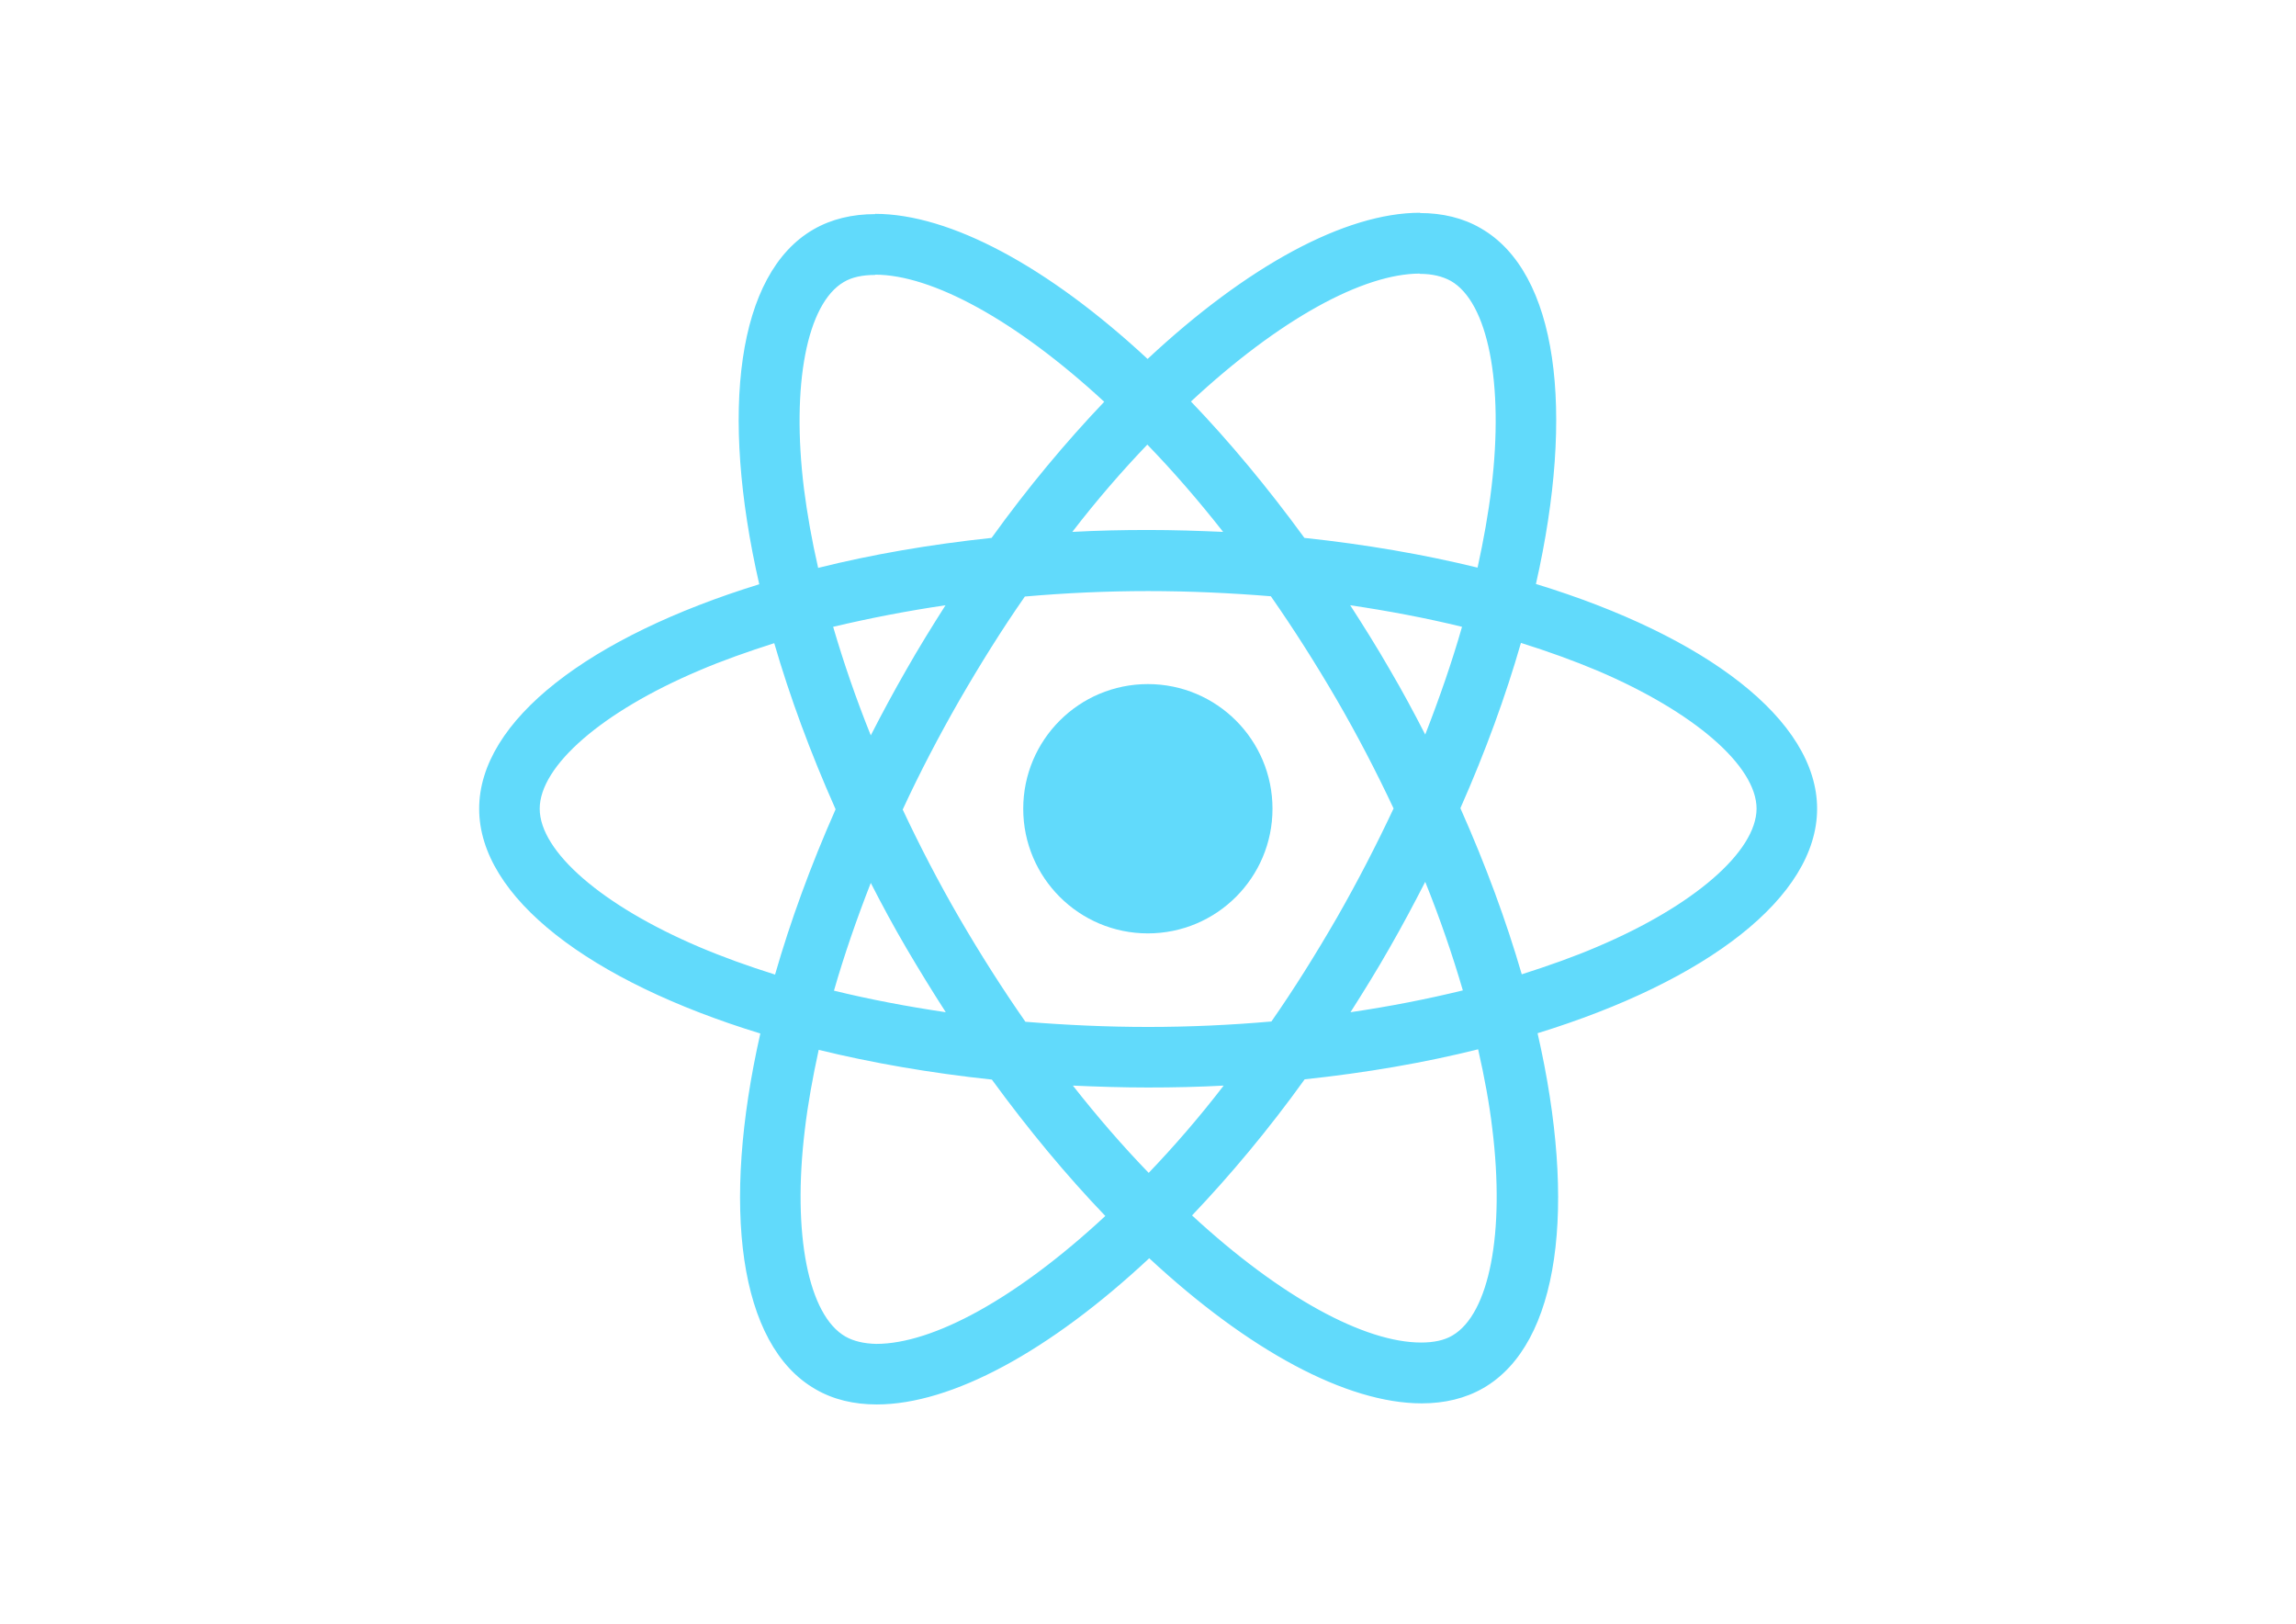
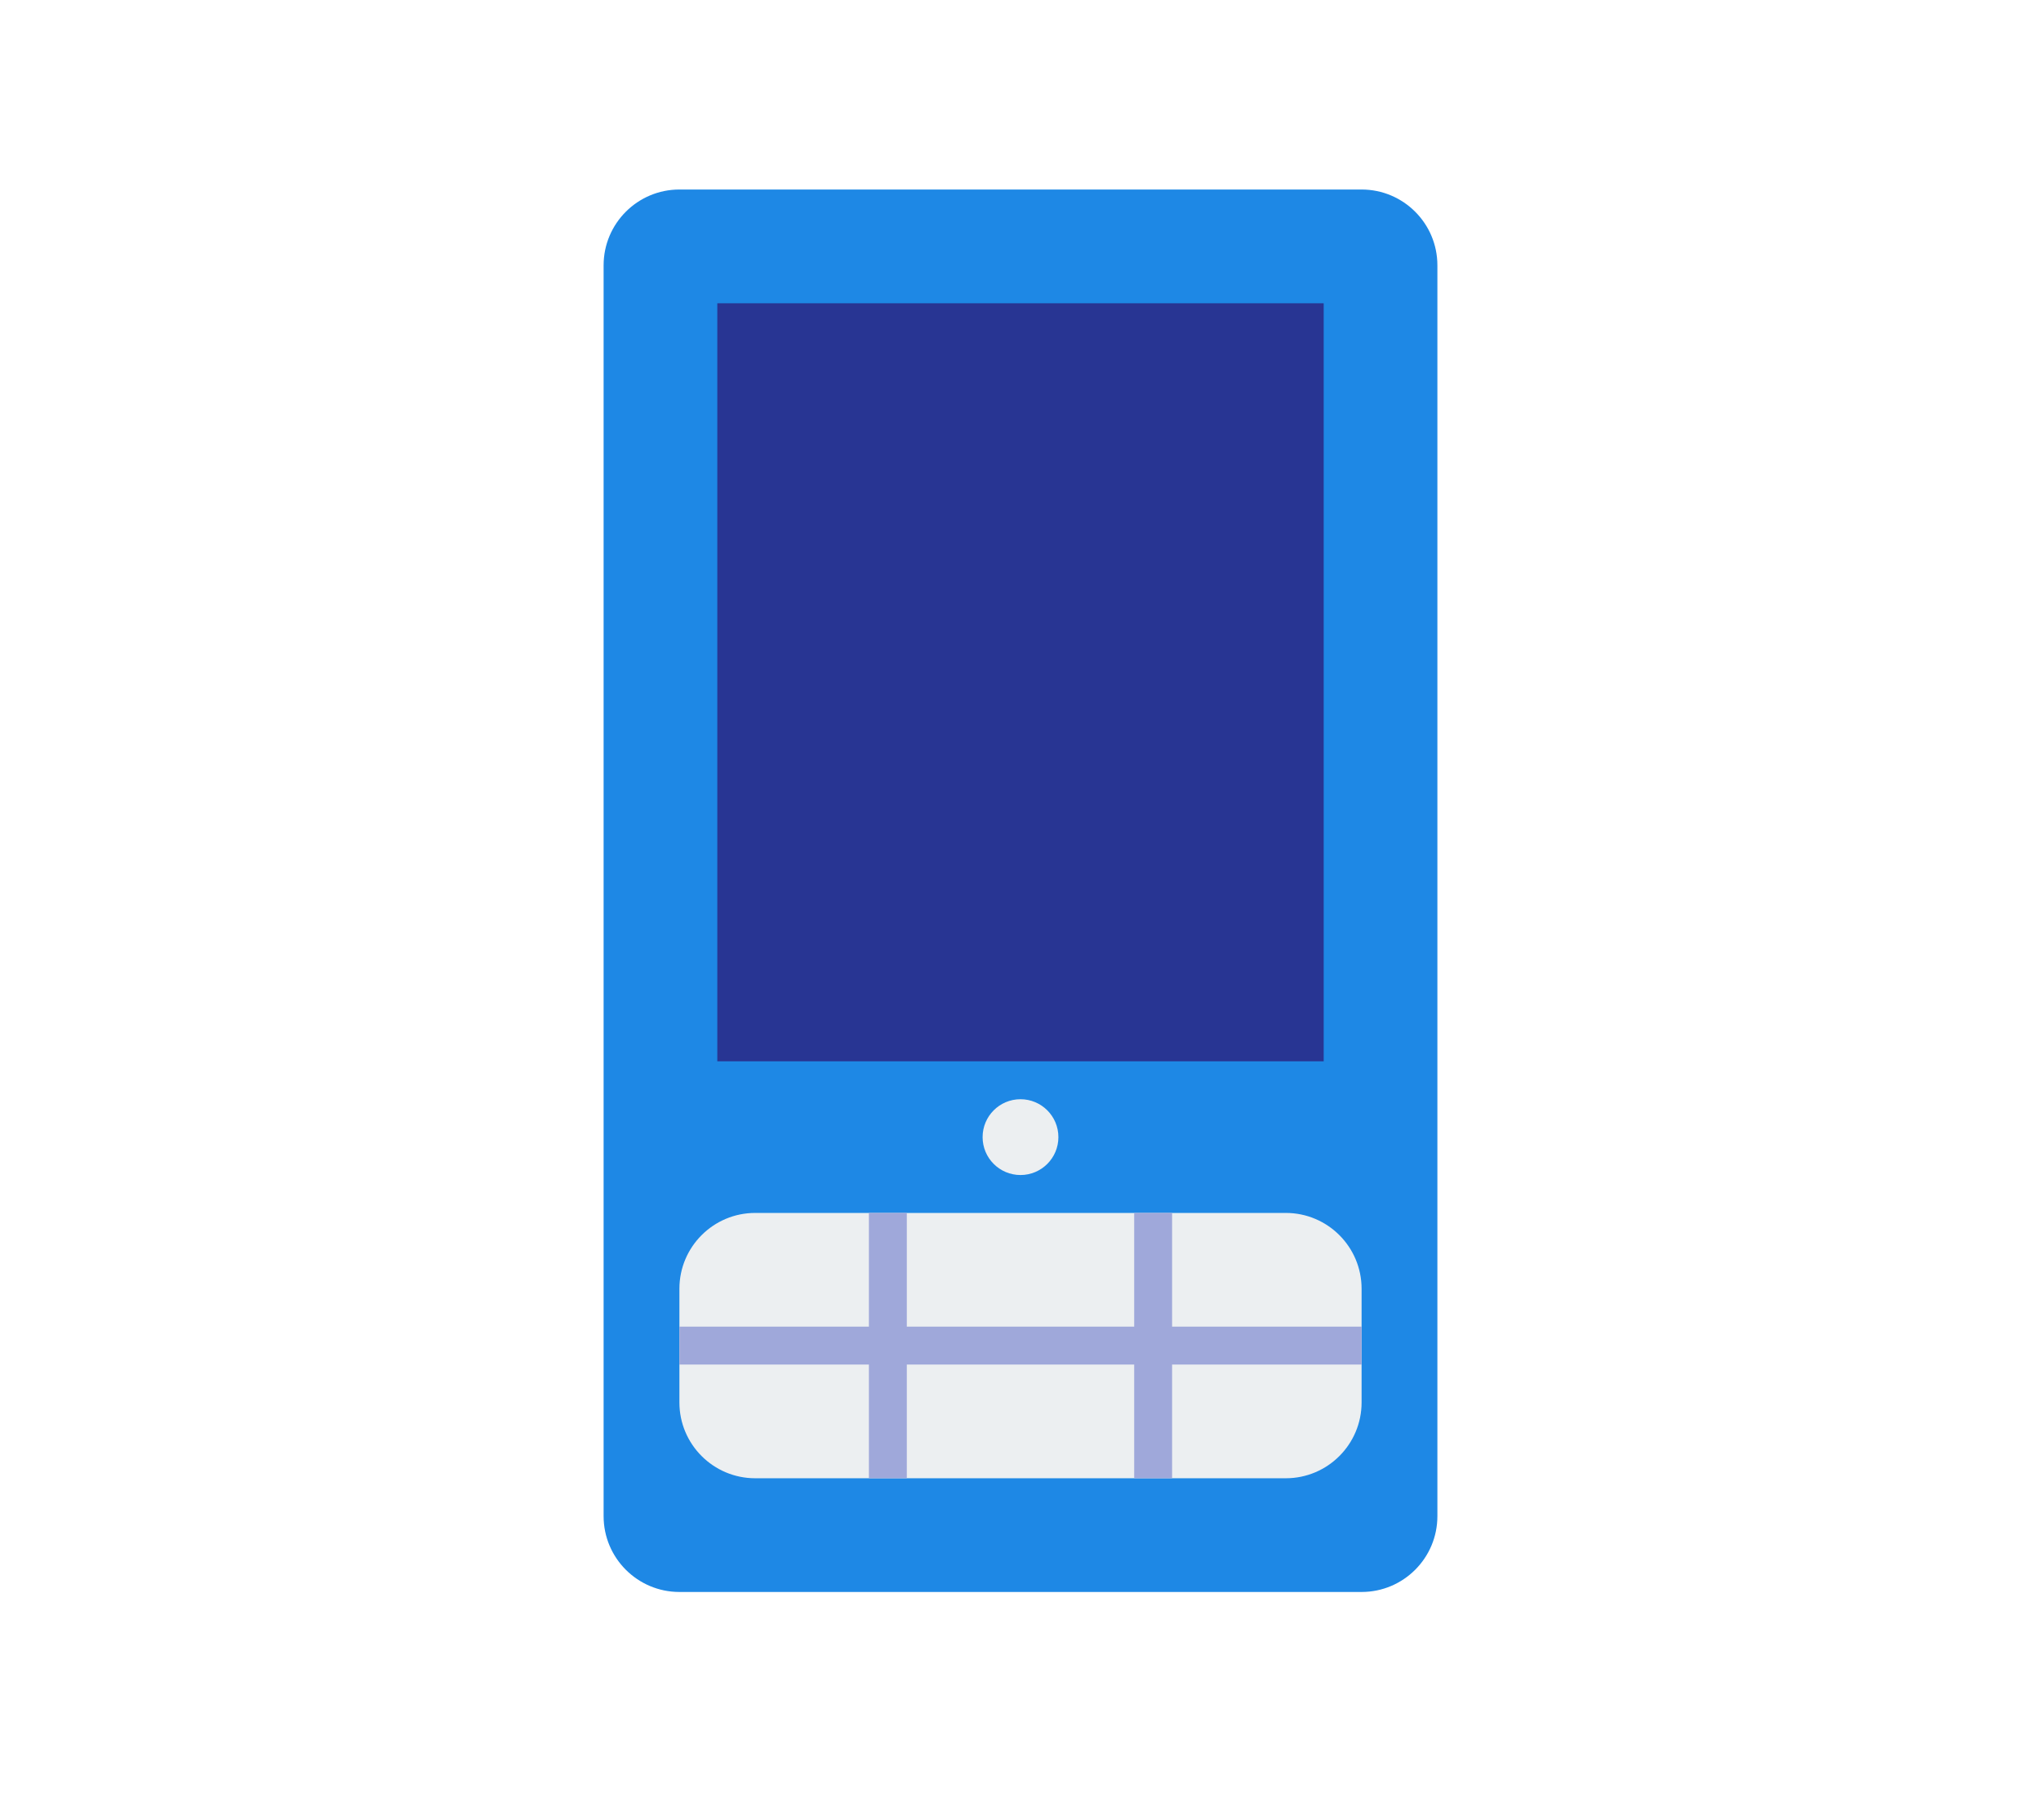
- <svg xmlns="http://www.w3.org/2000/svg" viewBox="0 0 841.9 595.3">
-   <g fill="#61DAFB">
-     <path d="M666.3 296.5c0-32.5-40.7-63.3-103.1-82.4 14.4-63.6 8-114.2-20.2-130.4-6.5-3.8-14.1-5.6-22.4-5.6v22.3c4.6 0 8.3.9 11.4 2.6 13.6 7.8 19.5 37.5 14.9 75.7-1.1 9.4-2.9 19.3-5.1 29.4-19.6-4.8-41-8.5-63.5-10.9-13.5-18.5-27.5-35.3-41.6-50 32.6-30.3 63.2-46.9 84-46.9V78c-27.5 0-63.5 19.6-99.9 53.6-36.4-33.8-72.4-53.2-99.9-53.2v22.3c20.7 0 51.4 16.5 84 46.6-14 14.7-28 31.4-41.3 49.9-22.6 2.4-44 6.1-63.6 11-2.3-10-4-19.7-5.2-29-4.7-38.2 1.1-67.9 14.6-75.8 3-1.8 6.9-2.6 11.5-2.6V78.5c-8.4 0-16 1.8-22.6 5.6-28.1 16.2-34.4 66.7-19.9 130.1-62.2 19.2-102.7 49.9-102.7 82.3 0 32.5 40.7 63.3 103.1 82.4-14.4 63.6-8 114.2 20.2 130.4 6.5 3.8 14.1 5.6 22.5 5.6 27.5 0 63.5-19.6 99.9-53.6 36.4 33.8 72.4 53.2 99.9 53.2 8.4 0 16-1.8 22.6-5.6 28.1-16.2 34.4-66.7 19.9-130.1 62-19.1 102.5-49.9 102.5-82.3zm-130.2-66.7c-3.7 12.9-8.3 26.2-13.5 39.5-4.1-8-8.4-16-13.1-24-4.6-8-9.5-15.8-14.4-23.4 14.2 2.1 27.9 4.7 41 7.9zm-45.8 106.5c-7.8 13.5-15.8 26.3-24.1 38.2-14.9 1.3-30 2-45.2 2-15.1 0-30.2-.7-45-1.9-8.3-11.9-16.4-24.6-24.2-38-7.6-13.1-14.5-26.4-20.8-39.8 6.2-13.4 13.2-26.8 20.7-39.9 7.8-13.5 15.8-26.3 24.1-38.2 14.9-1.3 30-2 45.2-2 15.1 0 30.2.7 45 1.9 8.3 11.9 16.4 24.6 24.2 38 7.6 13.1 14.5 26.4 20.8 39.8-6.3 13.4-13.2 26.8-20.7 39.9zm32.3-13c5.4 13.4 10 26.8 13.8 39.8-13.1 3.2-26.9 5.9-41.2 8 4.9-7.7 9.8-15.6 14.4-23.7 4.6-8 8.9-16.1 13-24.1zM421.2 430c-9.3-9.6-18.6-20.3-27.8-32 9 .4 18.2.7 27.5.7 9.4 0 18.7-.2 27.8-.7-9 11.7-18.3 22.4-27.5 32zm-74.4-58.9c-14.2-2.1-27.9-4.7-41-7.9 3.7-12.9 8.3-26.2 13.5-39.5 4.1 8 8.4 16 13.1 24 4.7 8 9.5 15.8 14.4 23.4zM420.7 163c9.3 9.6 18.6 20.3 27.8 32-9-.4-18.2-.7-27.5-.7-9.4 0-18.7.2-27.8.7 9-11.7 18.3-22.4 27.5-32zm-74 58.9c-4.9 7.7-9.8 15.6-14.4 23.7-4.6 8-8.9 16-13 24-5.4-13.4-10-26.8-13.8-39.8 13.1-3.1 26.9-5.8 41.2-7.9zm-90.5 125.2c-35.4-15.1-58.3-34.9-58.3-50.6 0-15.7 22.9-35.6 58.3-50.6 8.6-3.7 18-7 27.7-10.1 5.7 19.6 13.2 40 22.5 60.9-9.2 20.8-16.6 41.1-22.2 60.6-9.9-3.1-19.3-6.5-28-10.2zM310 490c-13.6-7.8-19.5-37.5-14.9-75.7 1.1-9.4 2.9-19.3 5.1-29.4 19.6 4.8 41 8.5 63.5 10.9 13.5 18.5 27.5 35.3 41.6 50-32.6 30.3-63.2 46.9-84 46.9-4.5-.1-8.3-1-11.3-2.7zm237.2-76.2c4.7 38.2-1.1 67.9-14.6 75.8-3 1.8-6.9 2.6-11.5 2.6-20.7 0-51.4-16.5-84-46.6 14-14.7 28-31.4 41.3-49.9 22.6-2.4 44-6.1 63.6-11 2.3 10.1 4.1 19.8 5.2 29.1zm38.5-66.7c-8.6 3.7-18 7-27.7 10.1-5.7-19.6-13.2-40-22.5-60.9 9.2-20.8 16.6-41.1 22.2-60.6 9.9 3.1 19.3 6.5 28.1 10.2 35.4 15.1 58.3 34.9 58.3 50.6-.1 15.7-23 35.6-58.4 50.6zM320.8 78.4z" />
-     <circle cx="420.9" cy="296.5" r="45.7" />
-     <path d="M520.5 78.1z" />
+ <svg xmlns="http://www.w3.org/2000/svg" viewBox="0 0 48 48" width="46px" height="41px">
+   <path fill="#1E88E5" d="M35,40c0,1.104-0.896,2-2,2H15c-1.104,0-2-0.896-2-2V7c0-1.104,0.896-2,2-2h18c1.104,0,2,0.896,2,2V40z" />
+   <path fill="#283593" d="M16 8.001H32V28H16z" />
+   <path fill="#ECEFF1" d="M24 29A1 1 0 1 0 24 31 1 1 0 1 0 24 29zM33 37c0 1.104-.896 2-2 2H17c-1.104 0-2-.896-2-2v-3c0-1.104.896-2 2-2h14c1.104 0 2 .896 2 2V37z" />
+   <g>
+     <path fill="#9FA8DA" d="M15 35H33V36H15z" />
+     <path fill="#9FA8DA" d="M20 32H21V39H20zM27 32H28V39H27z" />
  </g>
</svg>
